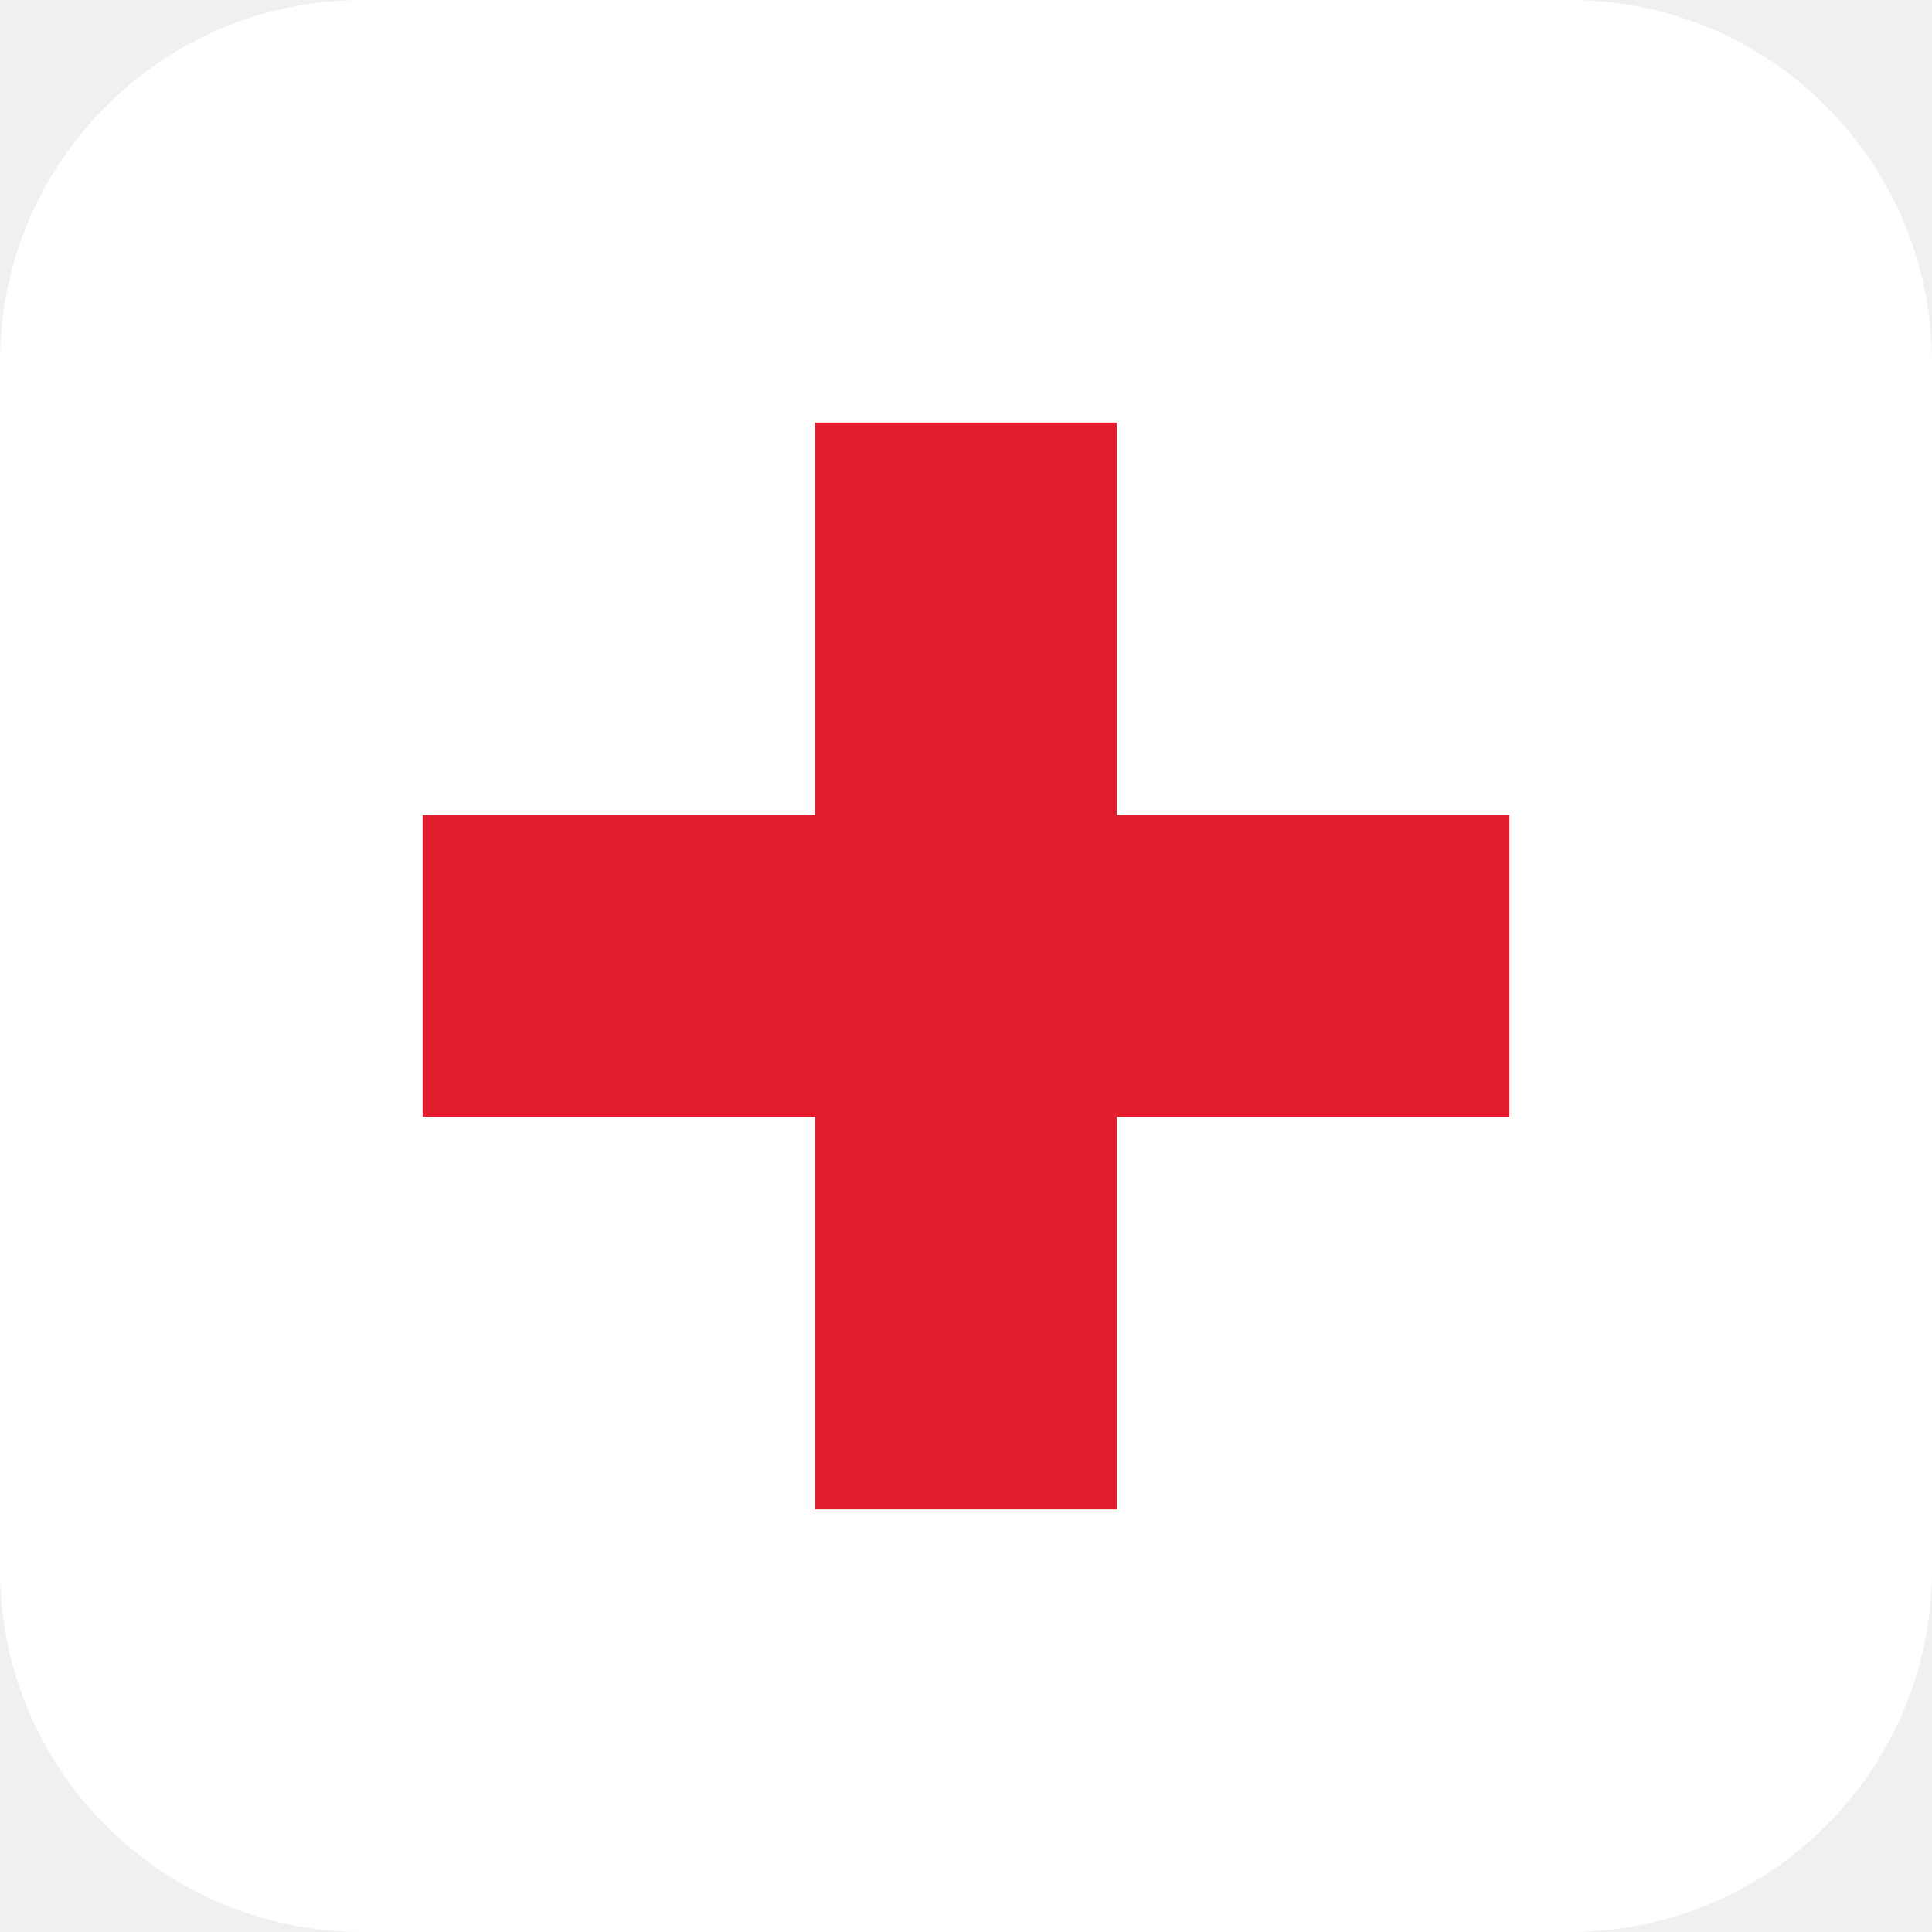
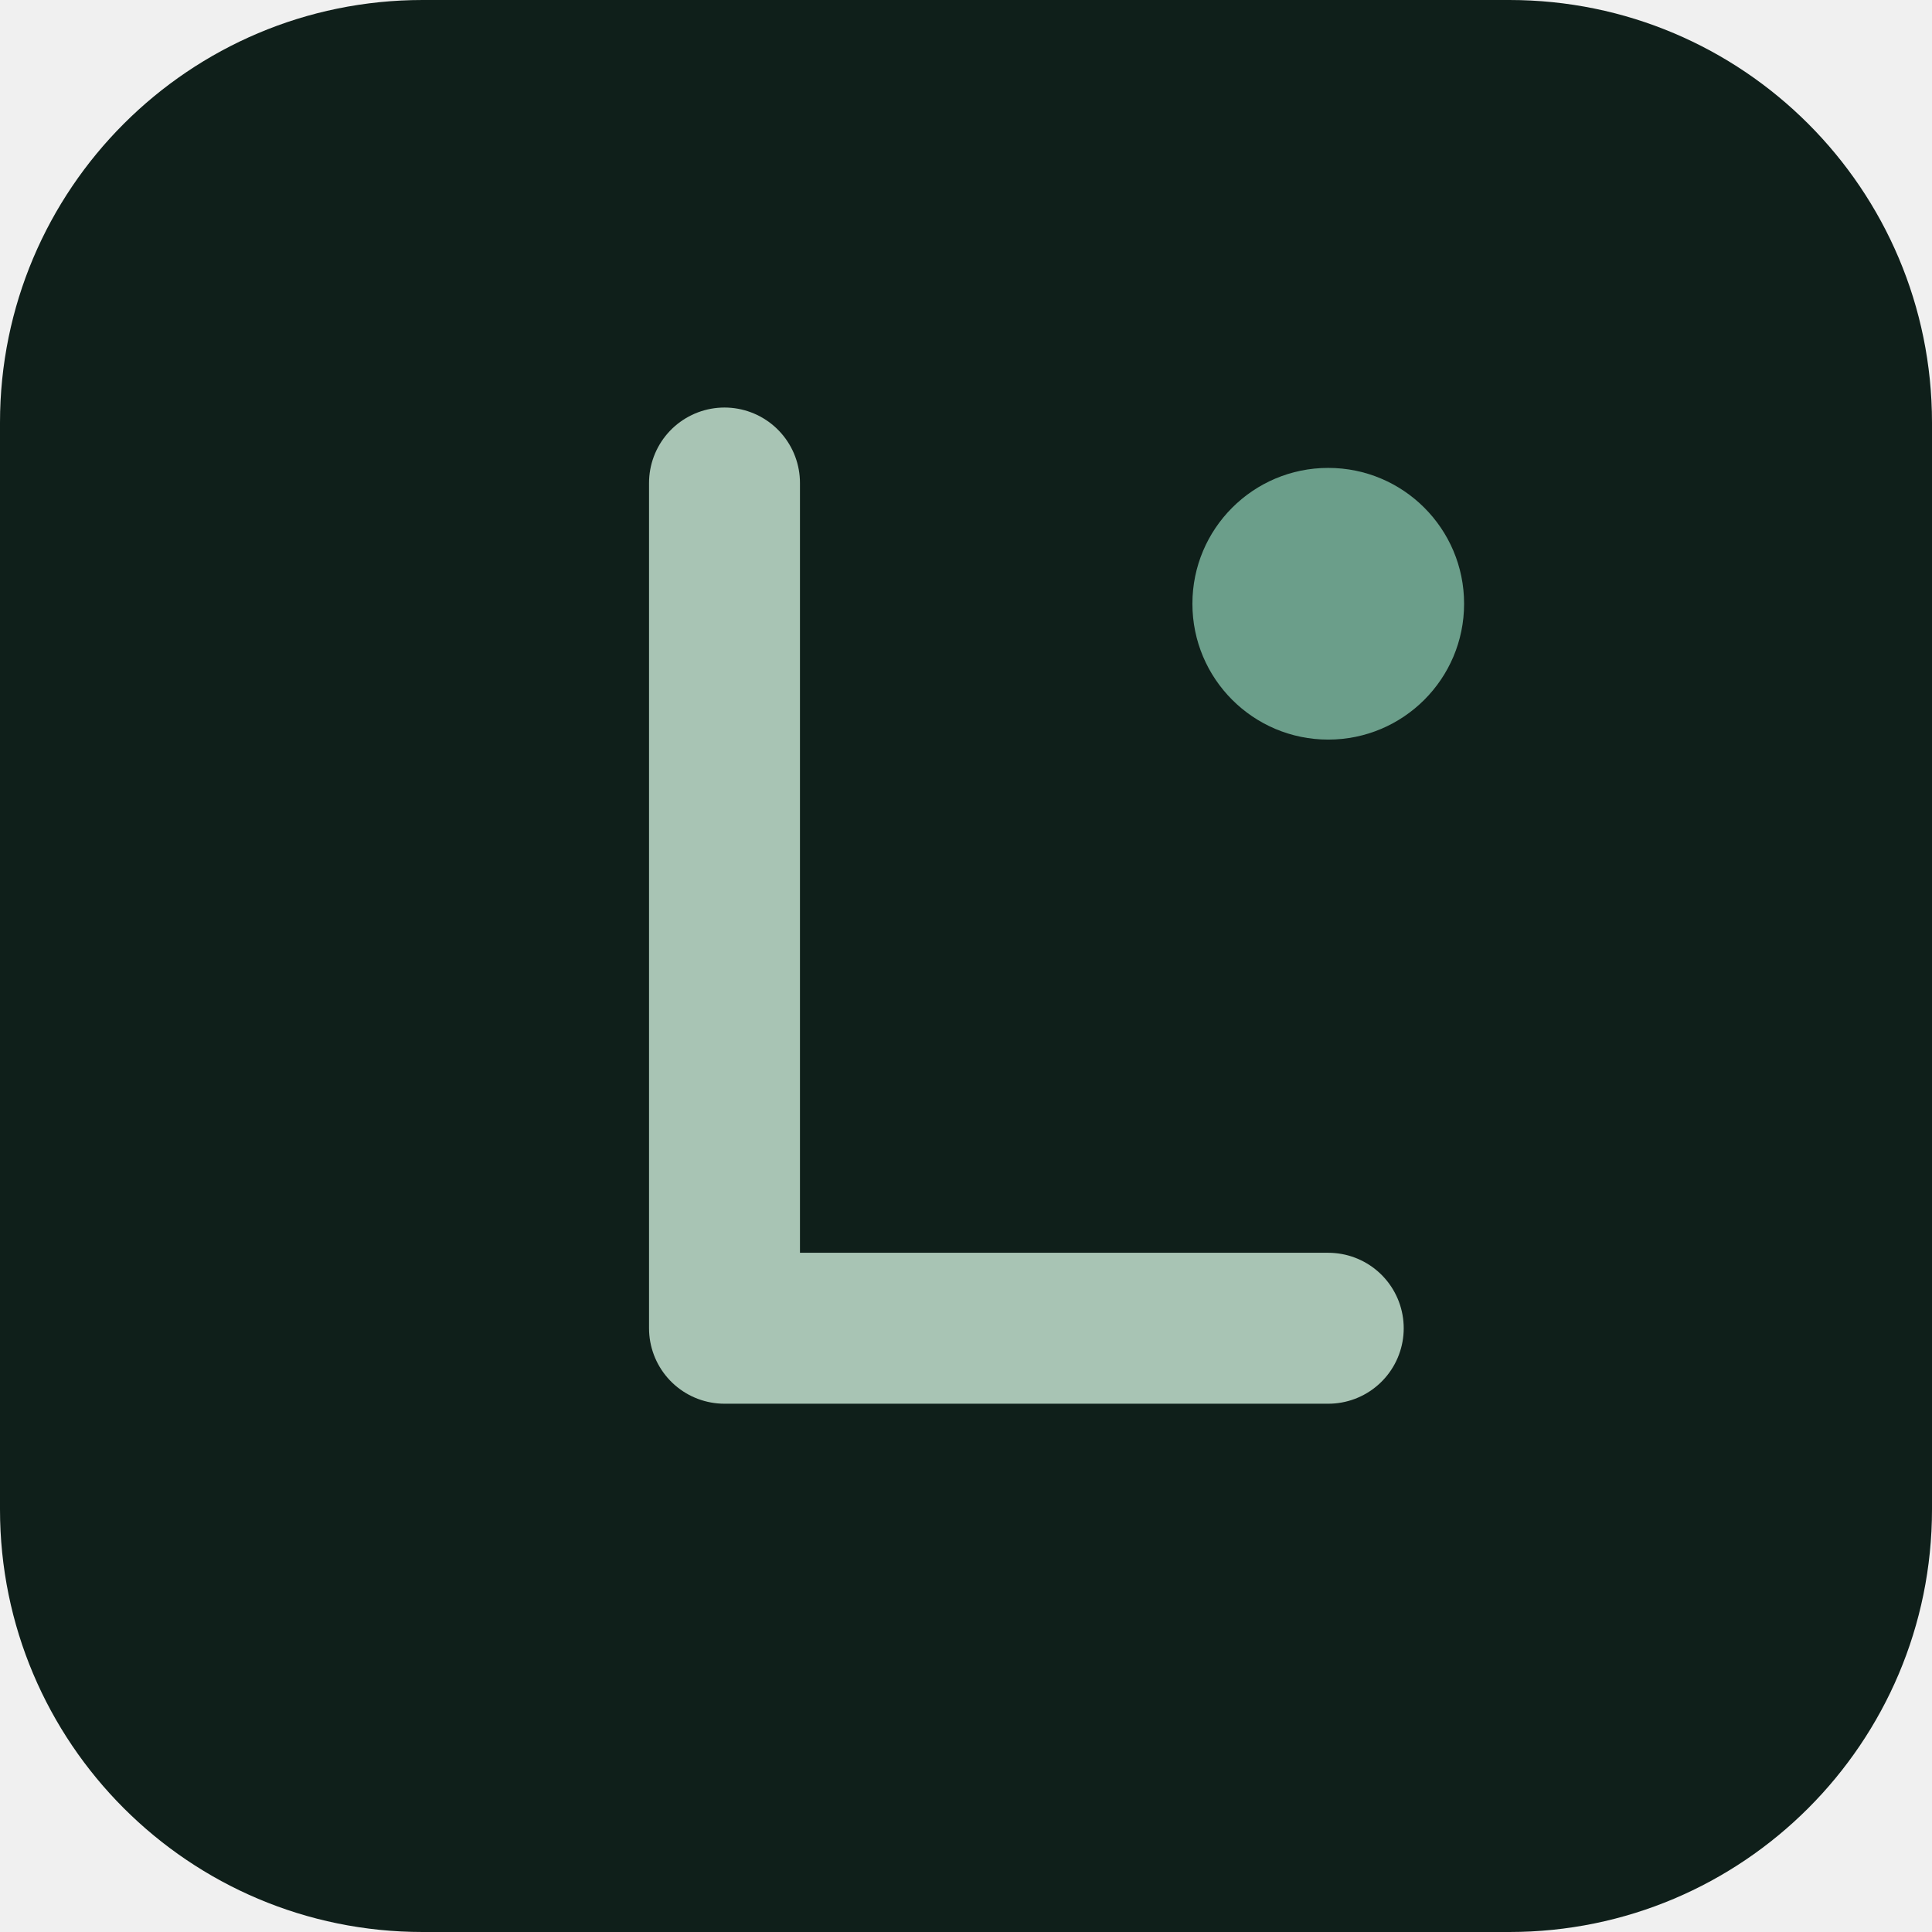
- <svg xmlns="http://www.w3.org/2000/svg" viewBox="0 0 64 64" role="img" aria-label="MedDamn">
-   <rect width="64" height="64" rx="12" fill="#ffffff" />
-   <path d="M27 14h10v13h13v10H37v13H27V37H14V27h13z" fill="#e11d2e" />
+ <svg xmlns="http://www.w3.org/2000/svg" viewBox="0 0 64 64" role="img" aria-label="Lumen">
+   <rect width="64" height="64" rx="14" fill="#0f1f1a" />
+   <path d="M24 16 V44 H44" fill="none" stroke="#a8c4b4" stroke-width="5" stroke-linecap="round" stroke-linejoin="round" />
+   <circle cx="44" cy="20" r="4.5" fill="#6b9e8a" />
</svg>
